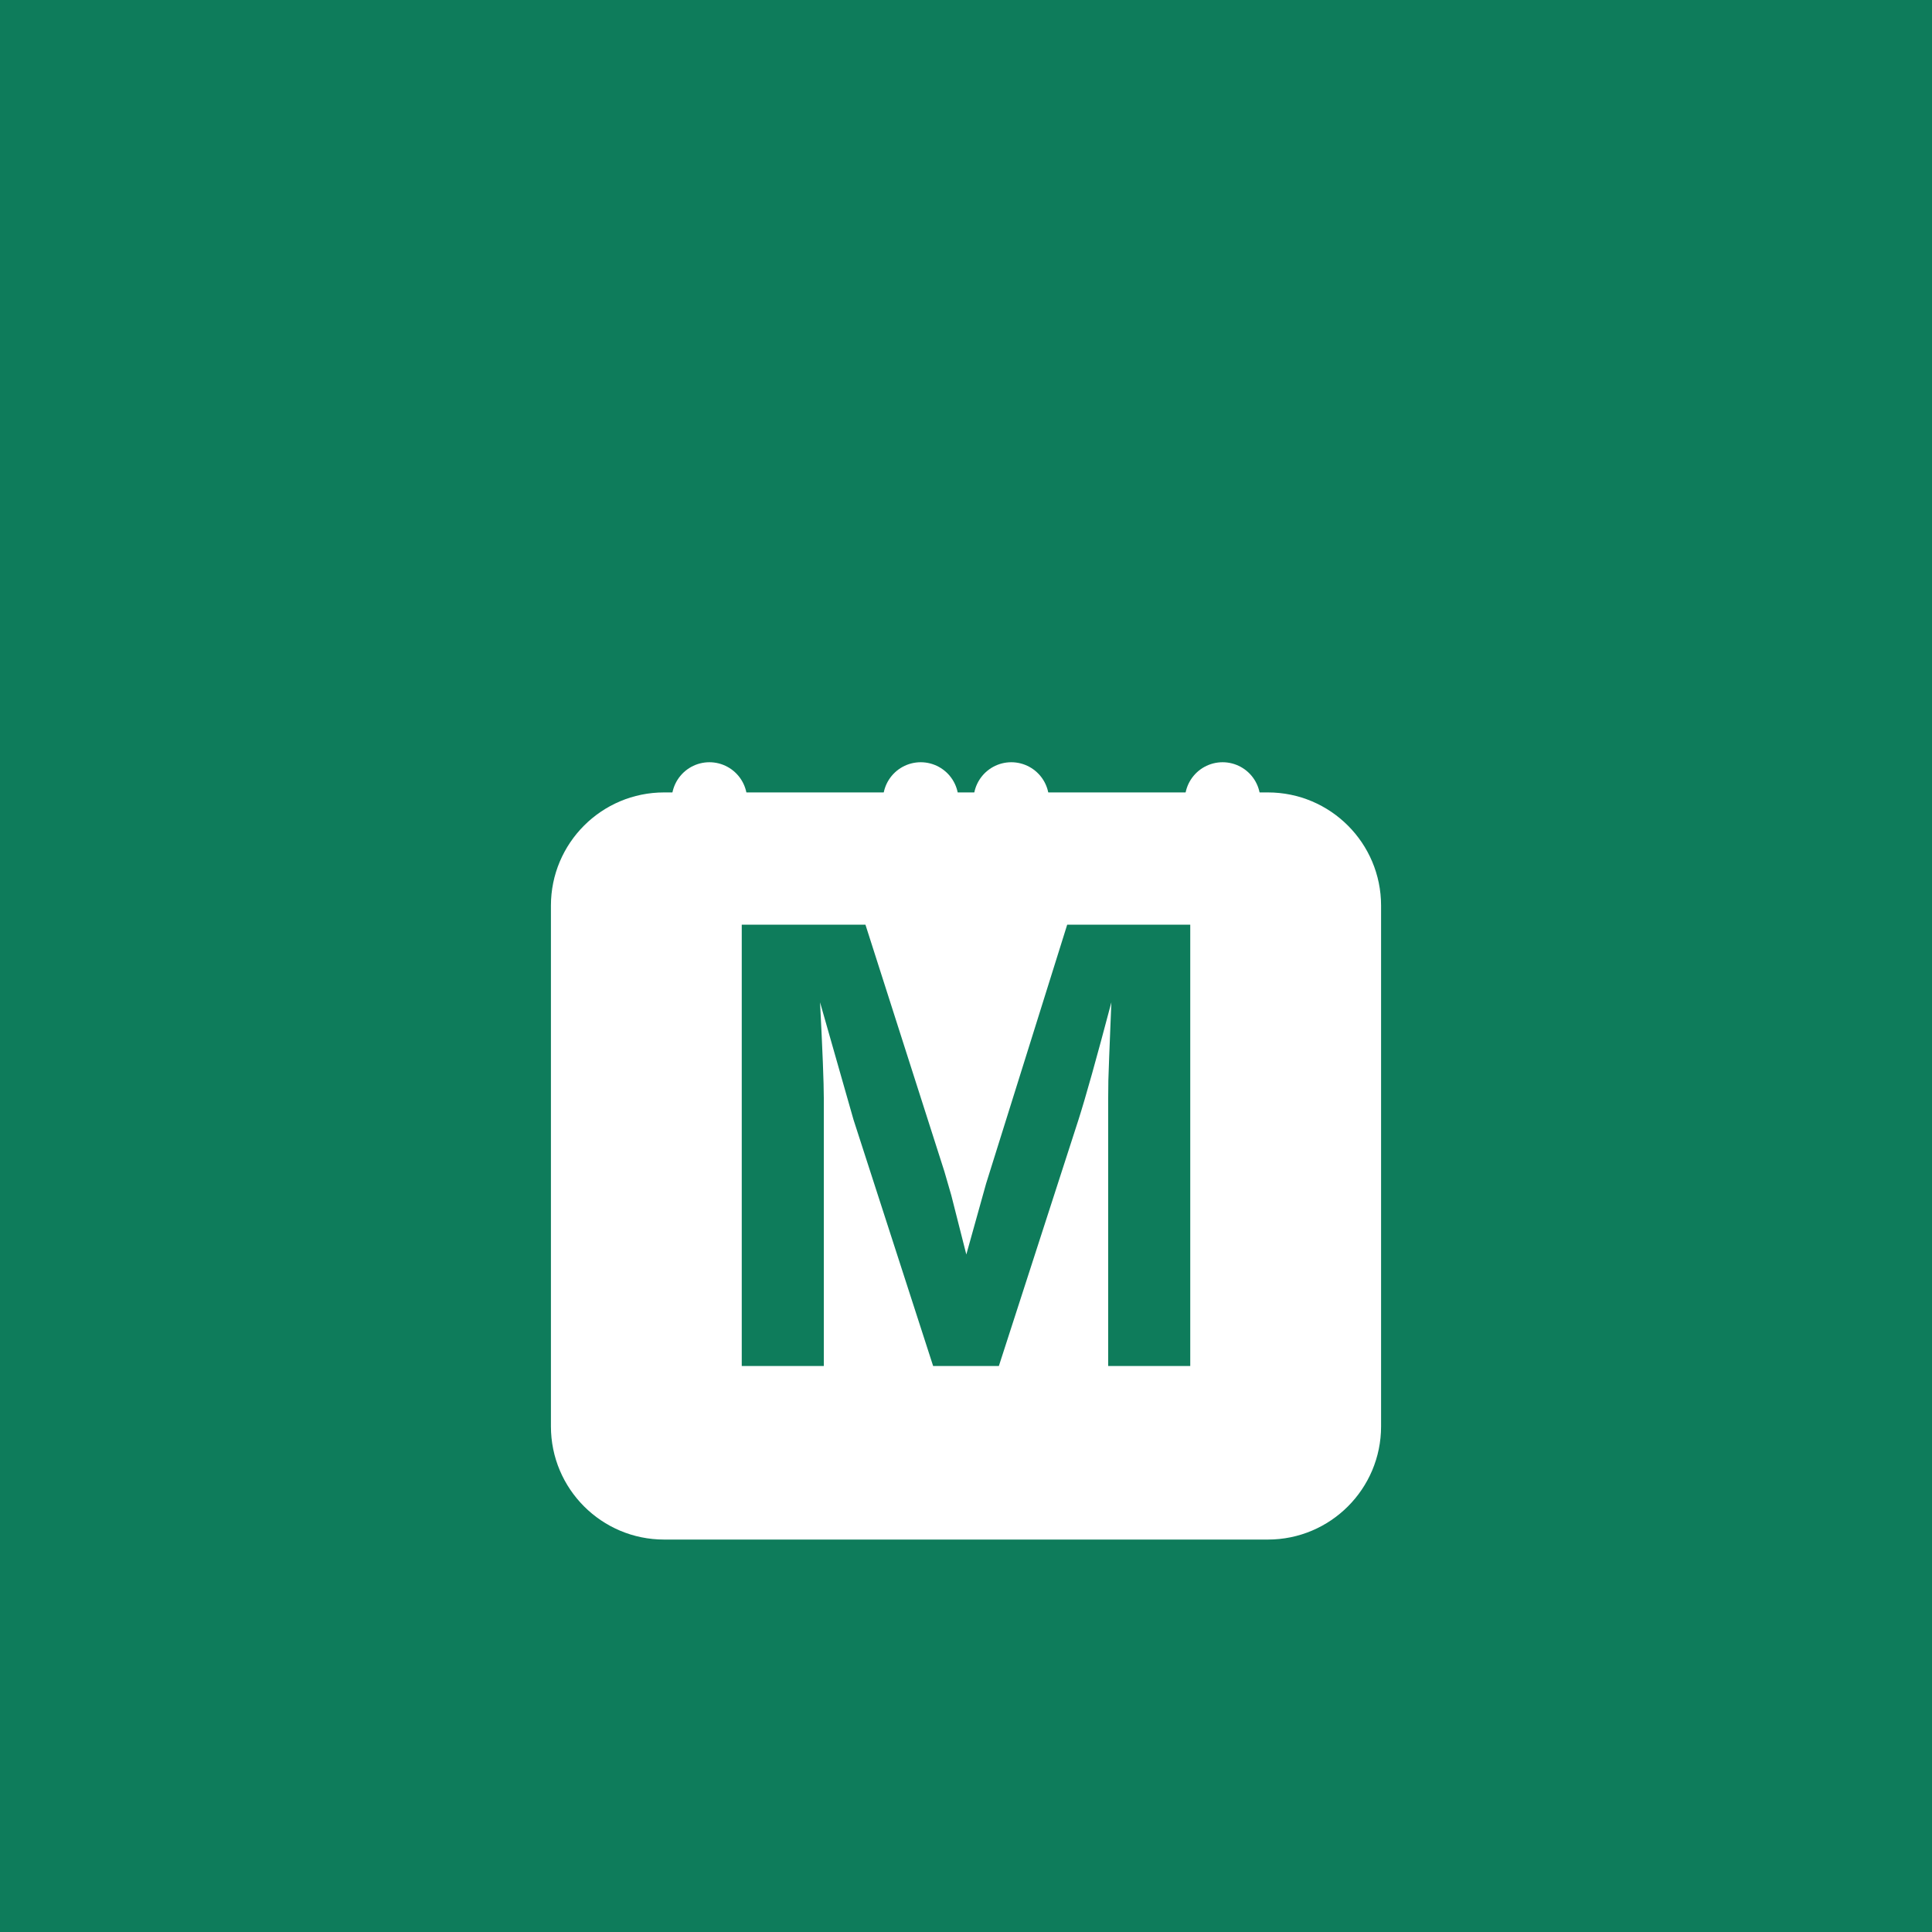
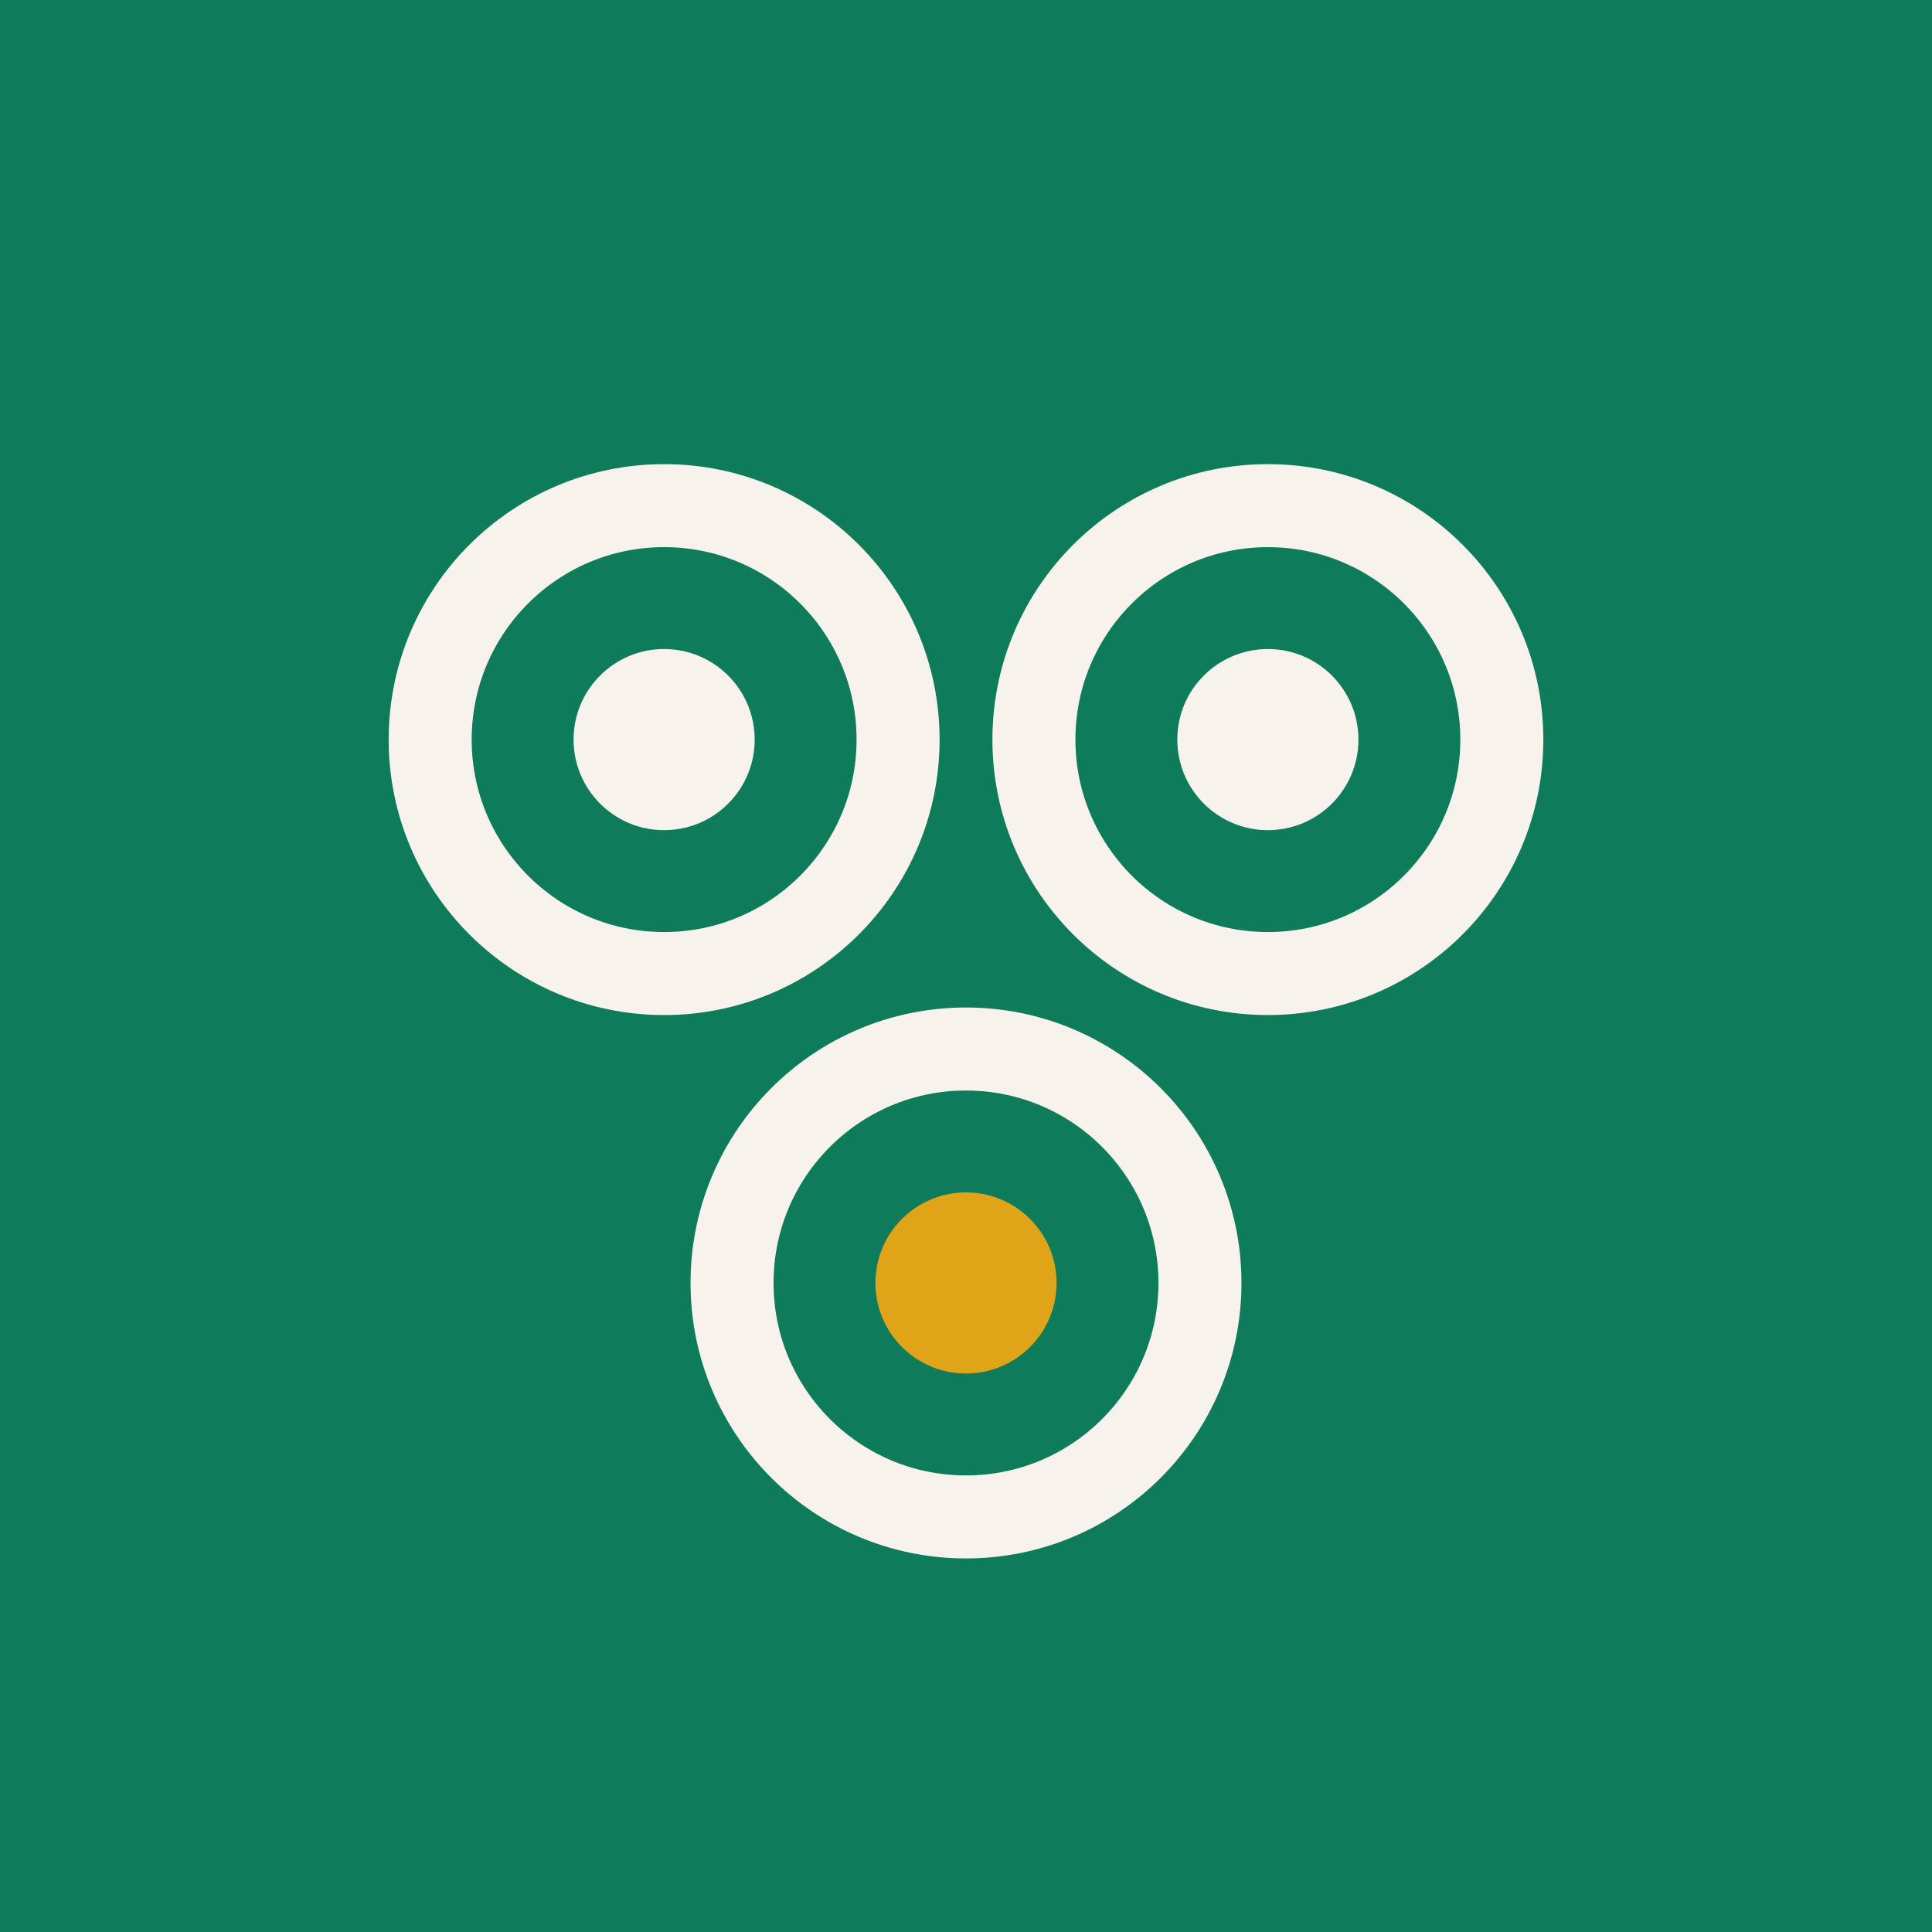
<svg xmlns="http://www.w3.org/2000/svg" viewBox="0 0 512 512">
  <rect width="512" height="512" fill="#0e7c5b" />
-   <g fill="none" stroke="#ffffff" stroke-width="20" stroke-linecap="round">
-     <path d="M188 212 A28 32 0 0 0 244 212" />
-     <path d="M268 212 A28 32 0 0 0 324 212" />
+   <g fill="none" stroke="#f7f3ec" stroke-width="22">
+     <circle cx="176" cy="196" r="62" />
+     <circle cx="336" cy="196" r="62" />
+     <circle cx="256" cy="340" r="62" />
  </g>
-   <rect x="146" y="210" width="220" height="198" rx="30" fill="#ffffff" />
-   <text x="256" y="362" text-anchor="middle" font-family="Segoe UI, system-ui, Arial, sans-serif" font-size="170" font-weight="800" fill="#0e7c5b">M</text>
+   <circle cx="176" cy="196" r="24" fill="#f7f3ec" />
+   <circle cx="336" cy="196" r="24" fill="#f7f3ec" />
+   <circle cx="256" cy="340" r="24" fill="#e0a419" />
</svg>
